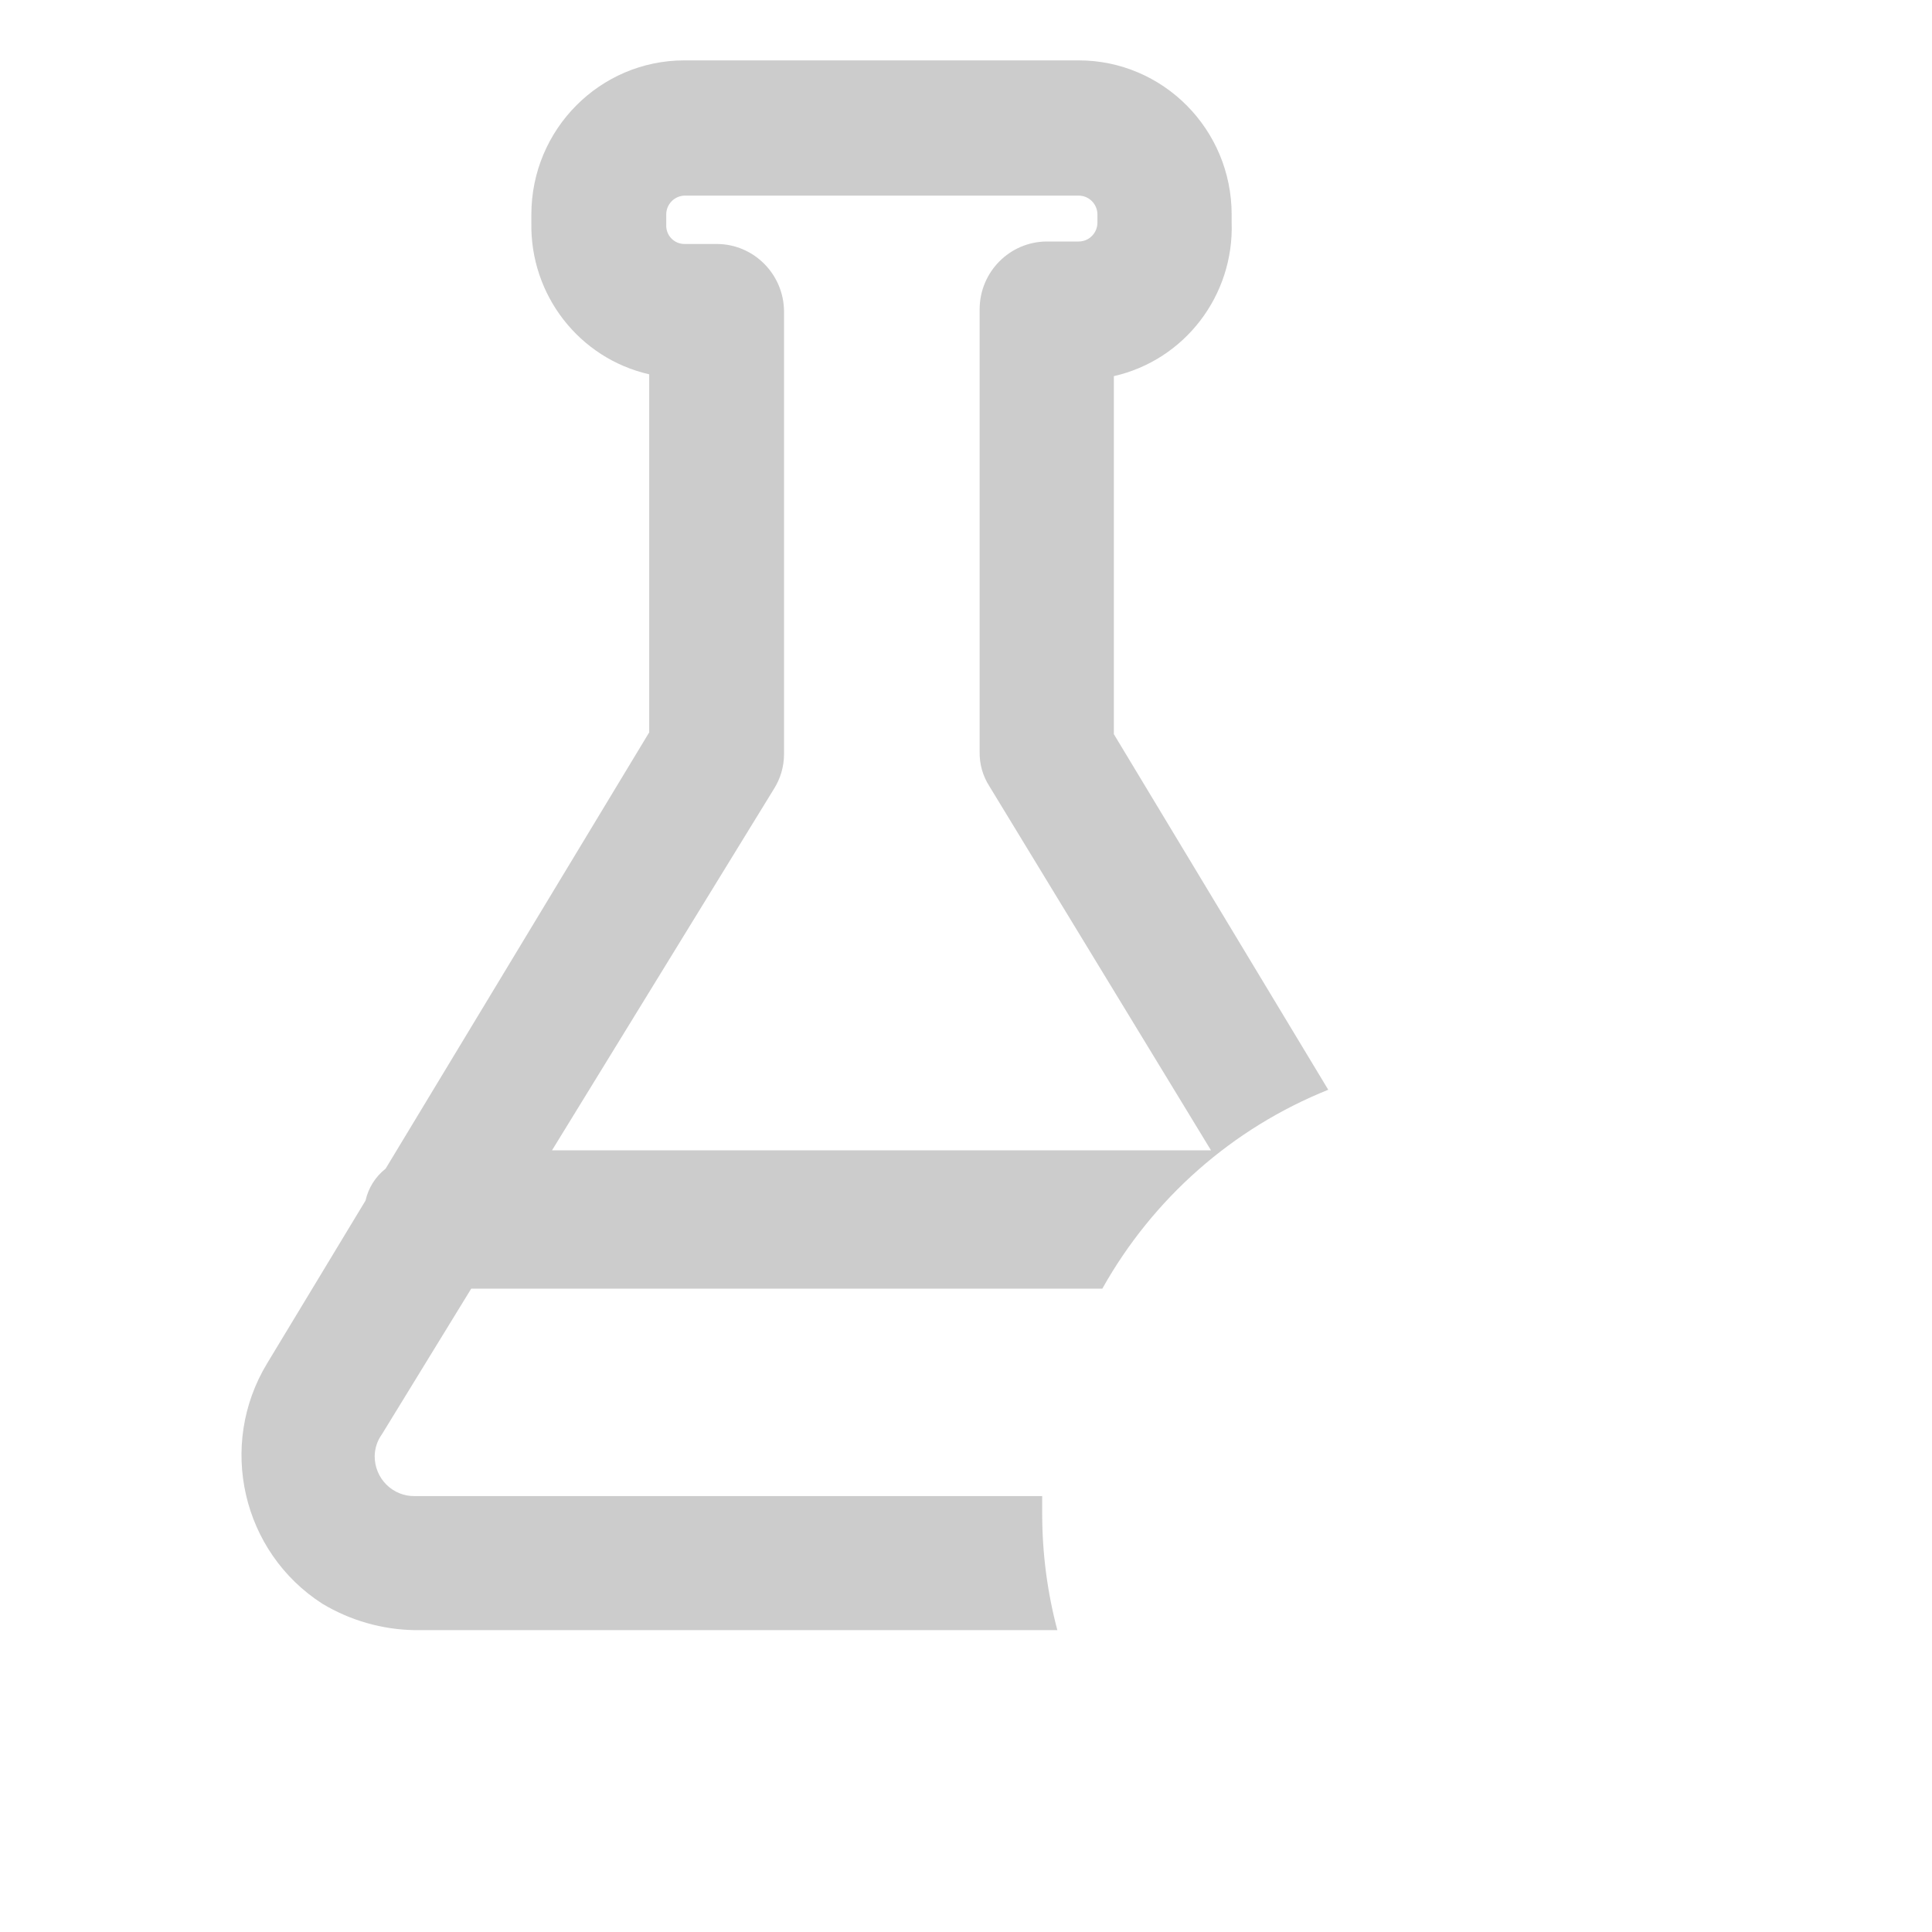
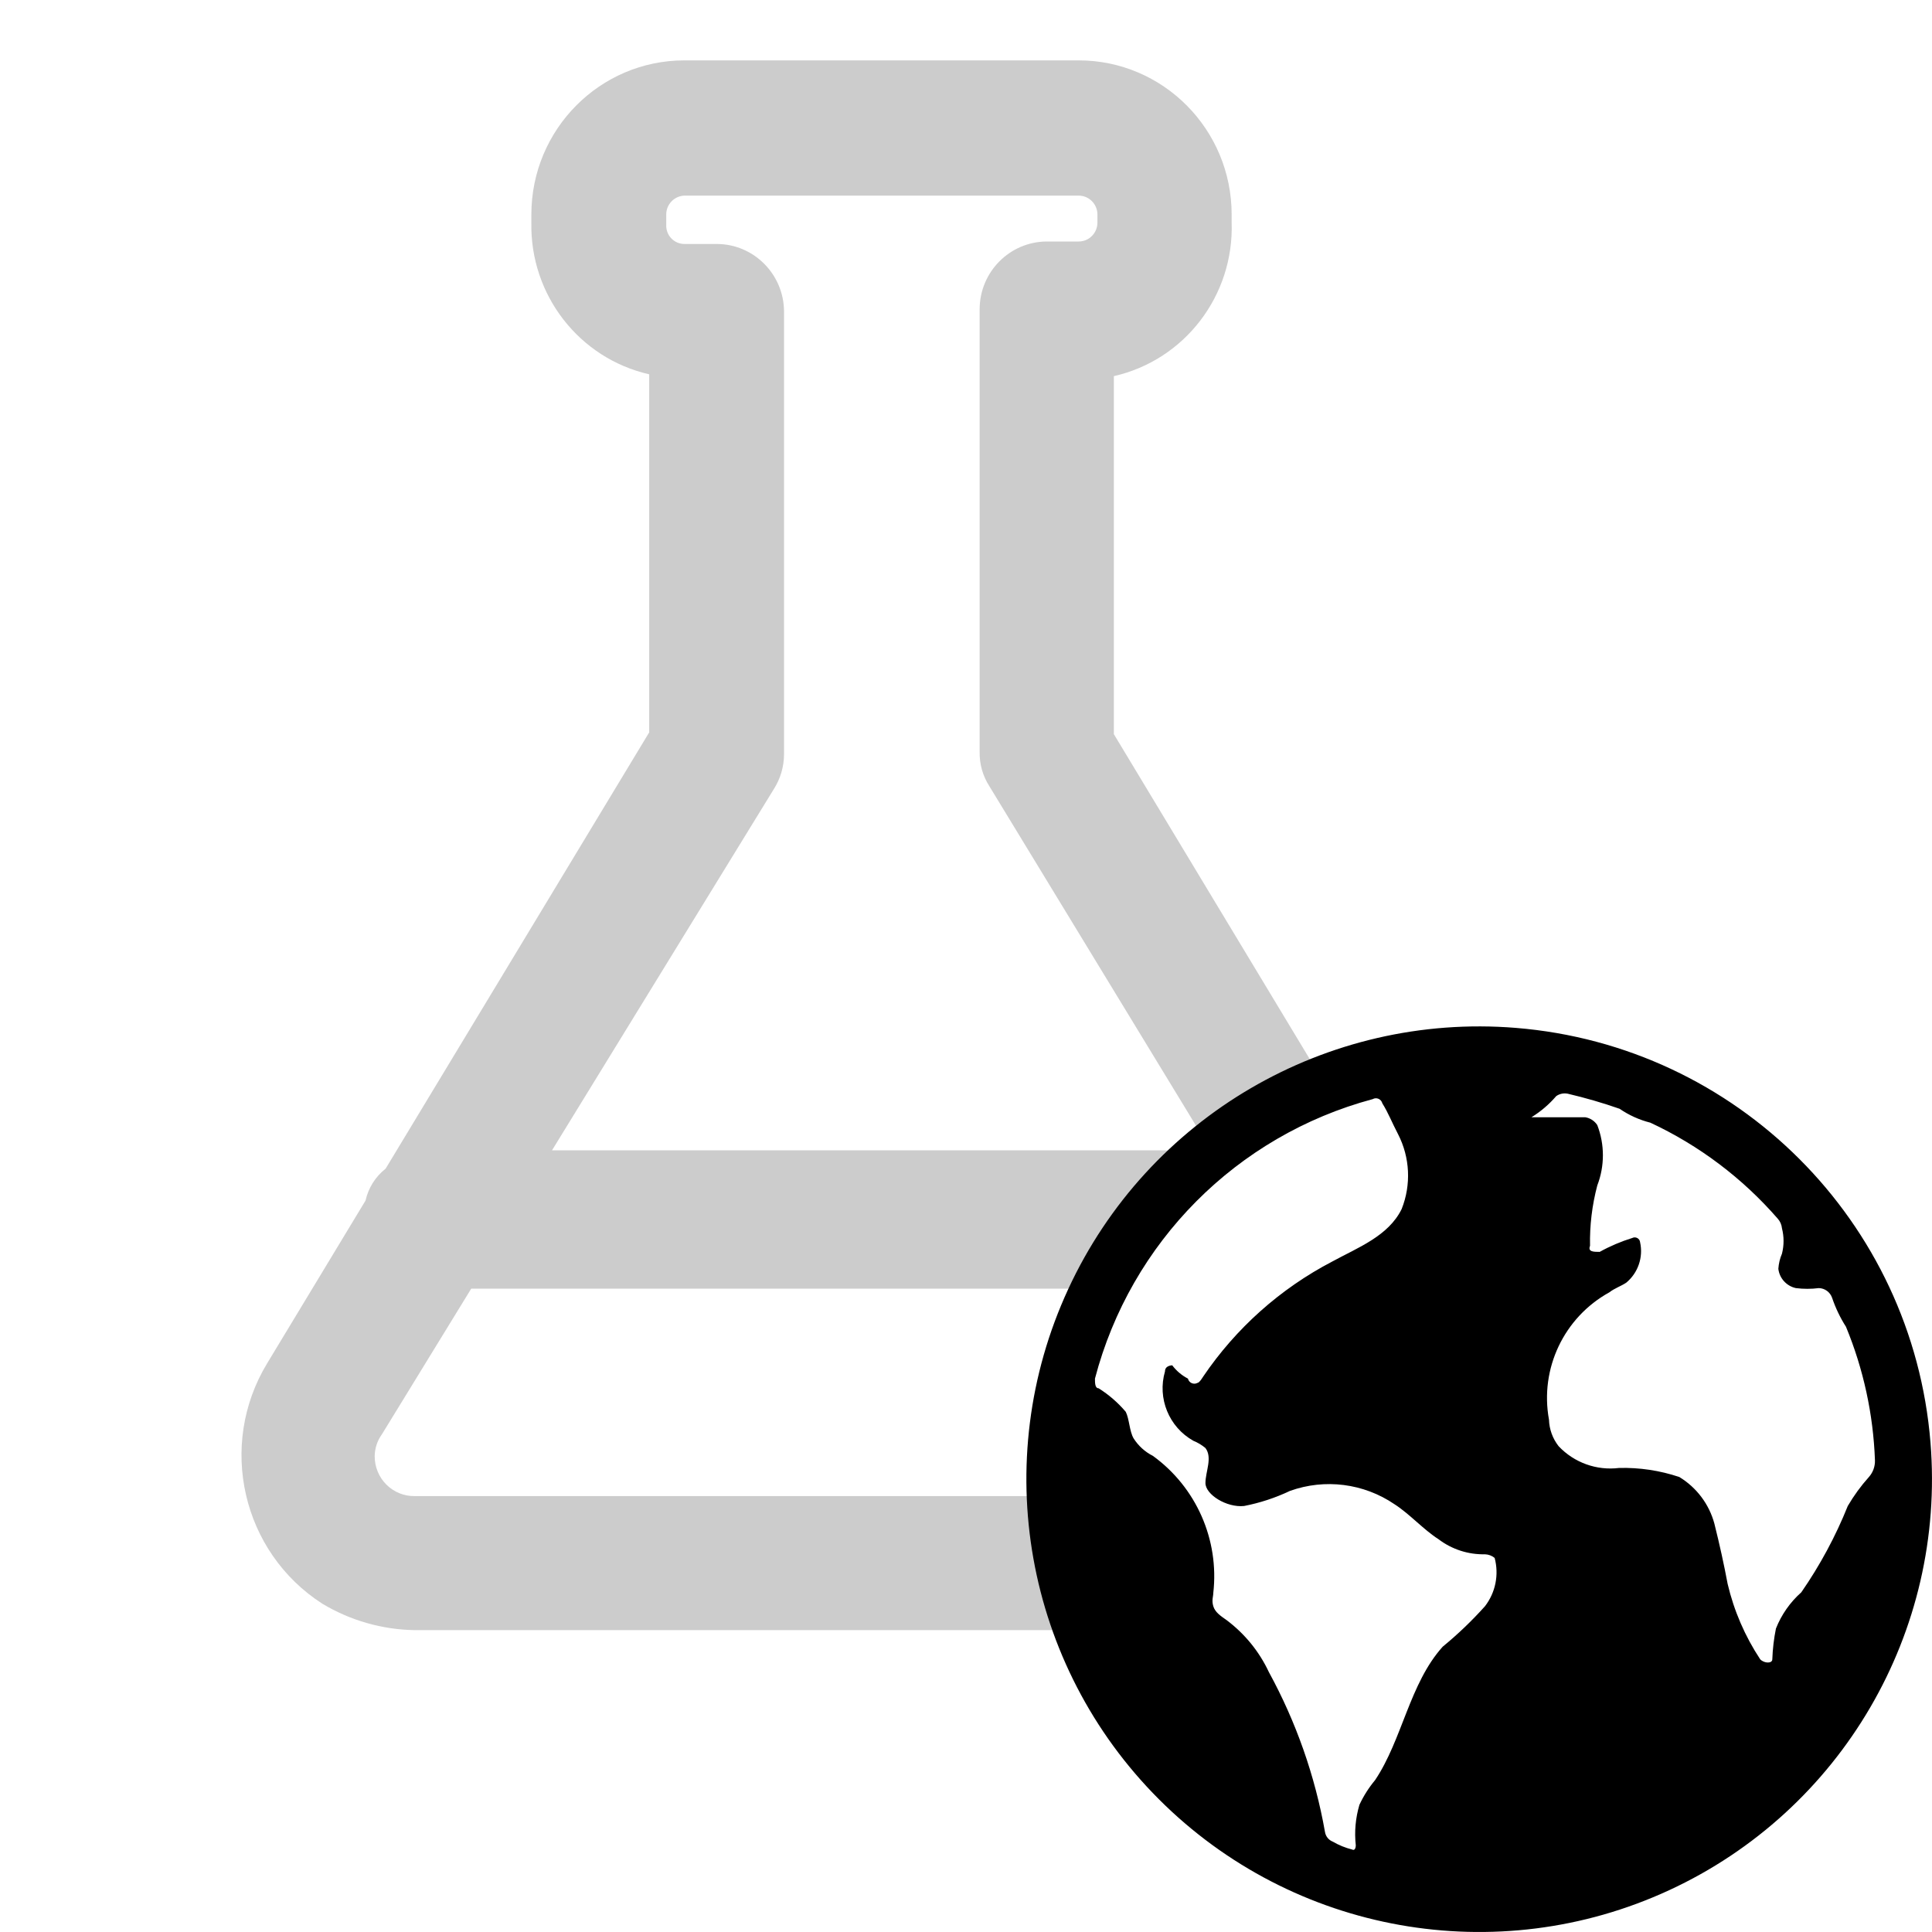
<svg xmlns="http://www.w3.org/2000/svg" width="32px" height="32px" viewBox="0 0 32 32" version="1.1">
-   <g id="Icons" stroke="none" stroke-width="1" fill="none" fill-rule="evenodd">
+   <g id="Icons" stroke="none" stroke-width="1" fill-rule="evenodd">
    <g id="Icons-/-Large-/-IconSamplePublic">
      <path d="M17.262,25.094 C17.262,24.993 17.262,24.892 17.262,24.78 L6.87,24.78 C6.695,24.783 6.526,24.715 6.401,24.591 C6.276,24.467 6.206,24.298 6.206,24.121 C6.207,23.99 6.249,23.862 6.326,23.756 L7.805,21.344 L18.258,21.344 C19.096,19.848 20.416,18.685 22,18.05 L18.449,12.16 L18.449,6.23 C19.621,5.964 20.44,4.896 20.4,3.686 L20.4,3.554 C20.4,2.144 19.265,1 17.865,1 L11.336,1 C9.936,1 8.801,2.144 8.801,3.554 L8.801,3.686 C8.777,4.885 9.592,5.935 10.753,6.2 L10.753,12.13 L6.387,19.357 C6.219,19.489 6.101,19.675 6.055,19.884 L4.425,22.581 C3.602,23.938 4.009,25.709 5.341,26.564 C5.804,26.841 6.331,26.992 6.87,27 L17.513,27 C17.348,26.378 17.264,25.738 17.262,25.094 Z M12.815,13.073 C12.926,12.9 12.985,12.7 12.986,12.495 L12.986,5.156 C12.981,4.539 12.482,4.041 11.87,4.041 L11.336,4.041 C11.255,4.041 11.176,4.008 11.119,3.948 C11.062,3.889 11.032,3.809 11.035,3.727 L11.035,3.554 C11.034,3.385 11.168,3.246 11.336,3.24 L17.865,3.24 C18.038,3.24 18.177,3.381 18.177,3.554 L18.177,3.686 C18.177,3.86 18.038,4 17.865,4 L17.332,4 C16.723,4.006 16.231,4.502 16.226,5.115 L16.226,12.454 C16.222,12.655 16.278,12.853 16.387,13.022 L20.058,19.053 L9.143,19.053 L12.815,13.073 Z" id="Shape" fill="#CCCCCC" />
      <path d="M25.106,17.025 C21.972,16.771 19.012,18.499 17.693,21.352 C16.373,24.206 16.974,27.58 19.197,29.803 C21.42,32.026 24.794,32.627 27.648,31.307 C30.501,29.988 32.229,27.028 31.975,23.894 C31.679,20.23 28.77,17.321 25.106,17.025 Z M25.966,18.115 C26.256,18.183 26.543,18.266 26.826,18.365 C26.98,18.471 27.153,18.549 27.335,18.595 C28.142,18.971 28.861,19.513 29.445,20.185 C29.485,20.229 29.509,20.285 29.515,20.345 C29.55,20.482 29.55,20.627 29.515,20.765 C29.481,20.844 29.461,20.928 29.455,21.015 C29.473,21.172 29.59,21.301 29.745,21.335 C29.872,21.351 29.999,21.351 30.125,21.335 C30.225,21.337 30.312,21.401 30.345,21.495 C30.402,21.663 30.479,21.825 30.575,21.975 C30.865,22.677 31.027,23.425 31.055,24.184 C31.059,24.287 31.023,24.387 30.955,24.464 C30.822,24.612 30.705,24.773 30.605,24.944 C30.403,25.448 30.144,25.928 29.835,26.374 C29.65,26.538 29.506,26.744 29.415,26.974 C29.381,27.142 29.361,27.313 29.355,27.484 C29.355,27.554 29.225,27.554 29.155,27.484 C28.903,27.103 28.72,26.68 28.615,26.234 C28.555,25.914 28.485,25.594 28.395,25.234 C28.308,24.913 28.1,24.637 27.815,24.464 C27.494,24.356 27.155,24.305 26.816,24.314 C26.444,24.36 26.073,24.226 25.816,23.954 C25.717,23.828 25.661,23.674 25.656,23.514 C25.501,22.669 25.904,21.82 26.656,21.405 C26.746,21.335 26.846,21.305 26.936,21.245 C27.132,21.082 27.22,20.823 27.165,20.575 C27.162,20.545 27.145,20.52 27.119,20.506 C27.093,20.492 27.062,20.491 27.035,20.505 C26.848,20.563 26.667,20.64 26.496,20.735 C26.396,20.735 26.296,20.735 26.336,20.635 C26.329,20.297 26.37,19.961 26.456,19.635 C26.58,19.313 26.58,18.956 26.456,18.635 C26.41,18.565 26.337,18.518 26.256,18.505 L25.366,18.505 C25.52,18.41 25.658,18.292 25.776,18.155 C25.831,18.116 25.899,18.102 25.966,18.115 L25.966,18.115 Z M22.736,18.205 C22.766,18.188 22.802,18.186 22.833,18.2 C22.864,18.214 22.887,18.241 22.896,18.275 C22.996,18.435 23.056,18.595 23.156,18.785 C23.354,19.17 23.376,19.622 23.216,20.025 C22.996,20.475 22.486,20.665 22.066,20.895 C21.205,21.344 20.47,22 19.926,22.804 C19.926,22.804 19.866,22.904 19.836,22.904 C19.806,22.921 19.77,22.923 19.738,22.909 C19.707,22.895 19.684,22.868 19.676,22.834 C19.574,22.781 19.485,22.706 19.416,22.614 C19.416,22.614 19.296,22.614 19.296,22.714 C19.166,23.16 19.361,23.637 19.766,23.864 C19.838,23.893 19.906,23.934 19.966,23.984 C20.086,24.144 19.966,24.374 19.966,24.564 C19.966,24.754 20.316,24.974 20.606,24.944 C20.868,24.893 21.124,24.809 21.366,24.694 C21.944,24.487 22.587,24.568 23.096,24.914 C23.346,25.074 23.576,25.334 23.826,25.494 C24.047,25.662 24.318,25.75 24.596,25.744 C24.654,25.746 24.711,25.767 24.756,25.804 C24.83,26.081 24.771,26.377 24.596,26.604 C24.38,26.845 24.146,27.069 23.896,27.274 C23.346,27.884 23.226,28.814 22.776,29.484 C22.672,29.609 22.584,29.747 22.516,29.894 C22.452,30.112 22.431,30.339 22.456,30.564 C22.456,30.564 22.456,30.664 22.396,30.634 C22.284,30.606 22.176,30.562 22.076,30.504 C22.007,30.477 21.958,30.417 21.946,30.344 C21.782,29.416 21.468,28.521 21.016,27.694 C20.857,27.354 20.616,27.059 20.316,26.834 C20.216,26.764 20.126,26.704 20.096,26.604 C20.066,26.504 20.096,26.444 20.096,26.384 C20.196,25.503 19.814,24.635 19.096,24.114 C18.965,24.048 18.855,23.948 18.776,23.824 C18.706,23.704 18.706,23.504 18.646,23.384 C18.517,23.232 18.365,23.1 18.196,22.994 C18.136,22.994 18.136,22.904 18.136,22.834 C18.727,20.577 20.482,18.81 22.736,18.205 L22.736,18.205 Z" id="Shape" />
    </g>
  </g>
</svg>
